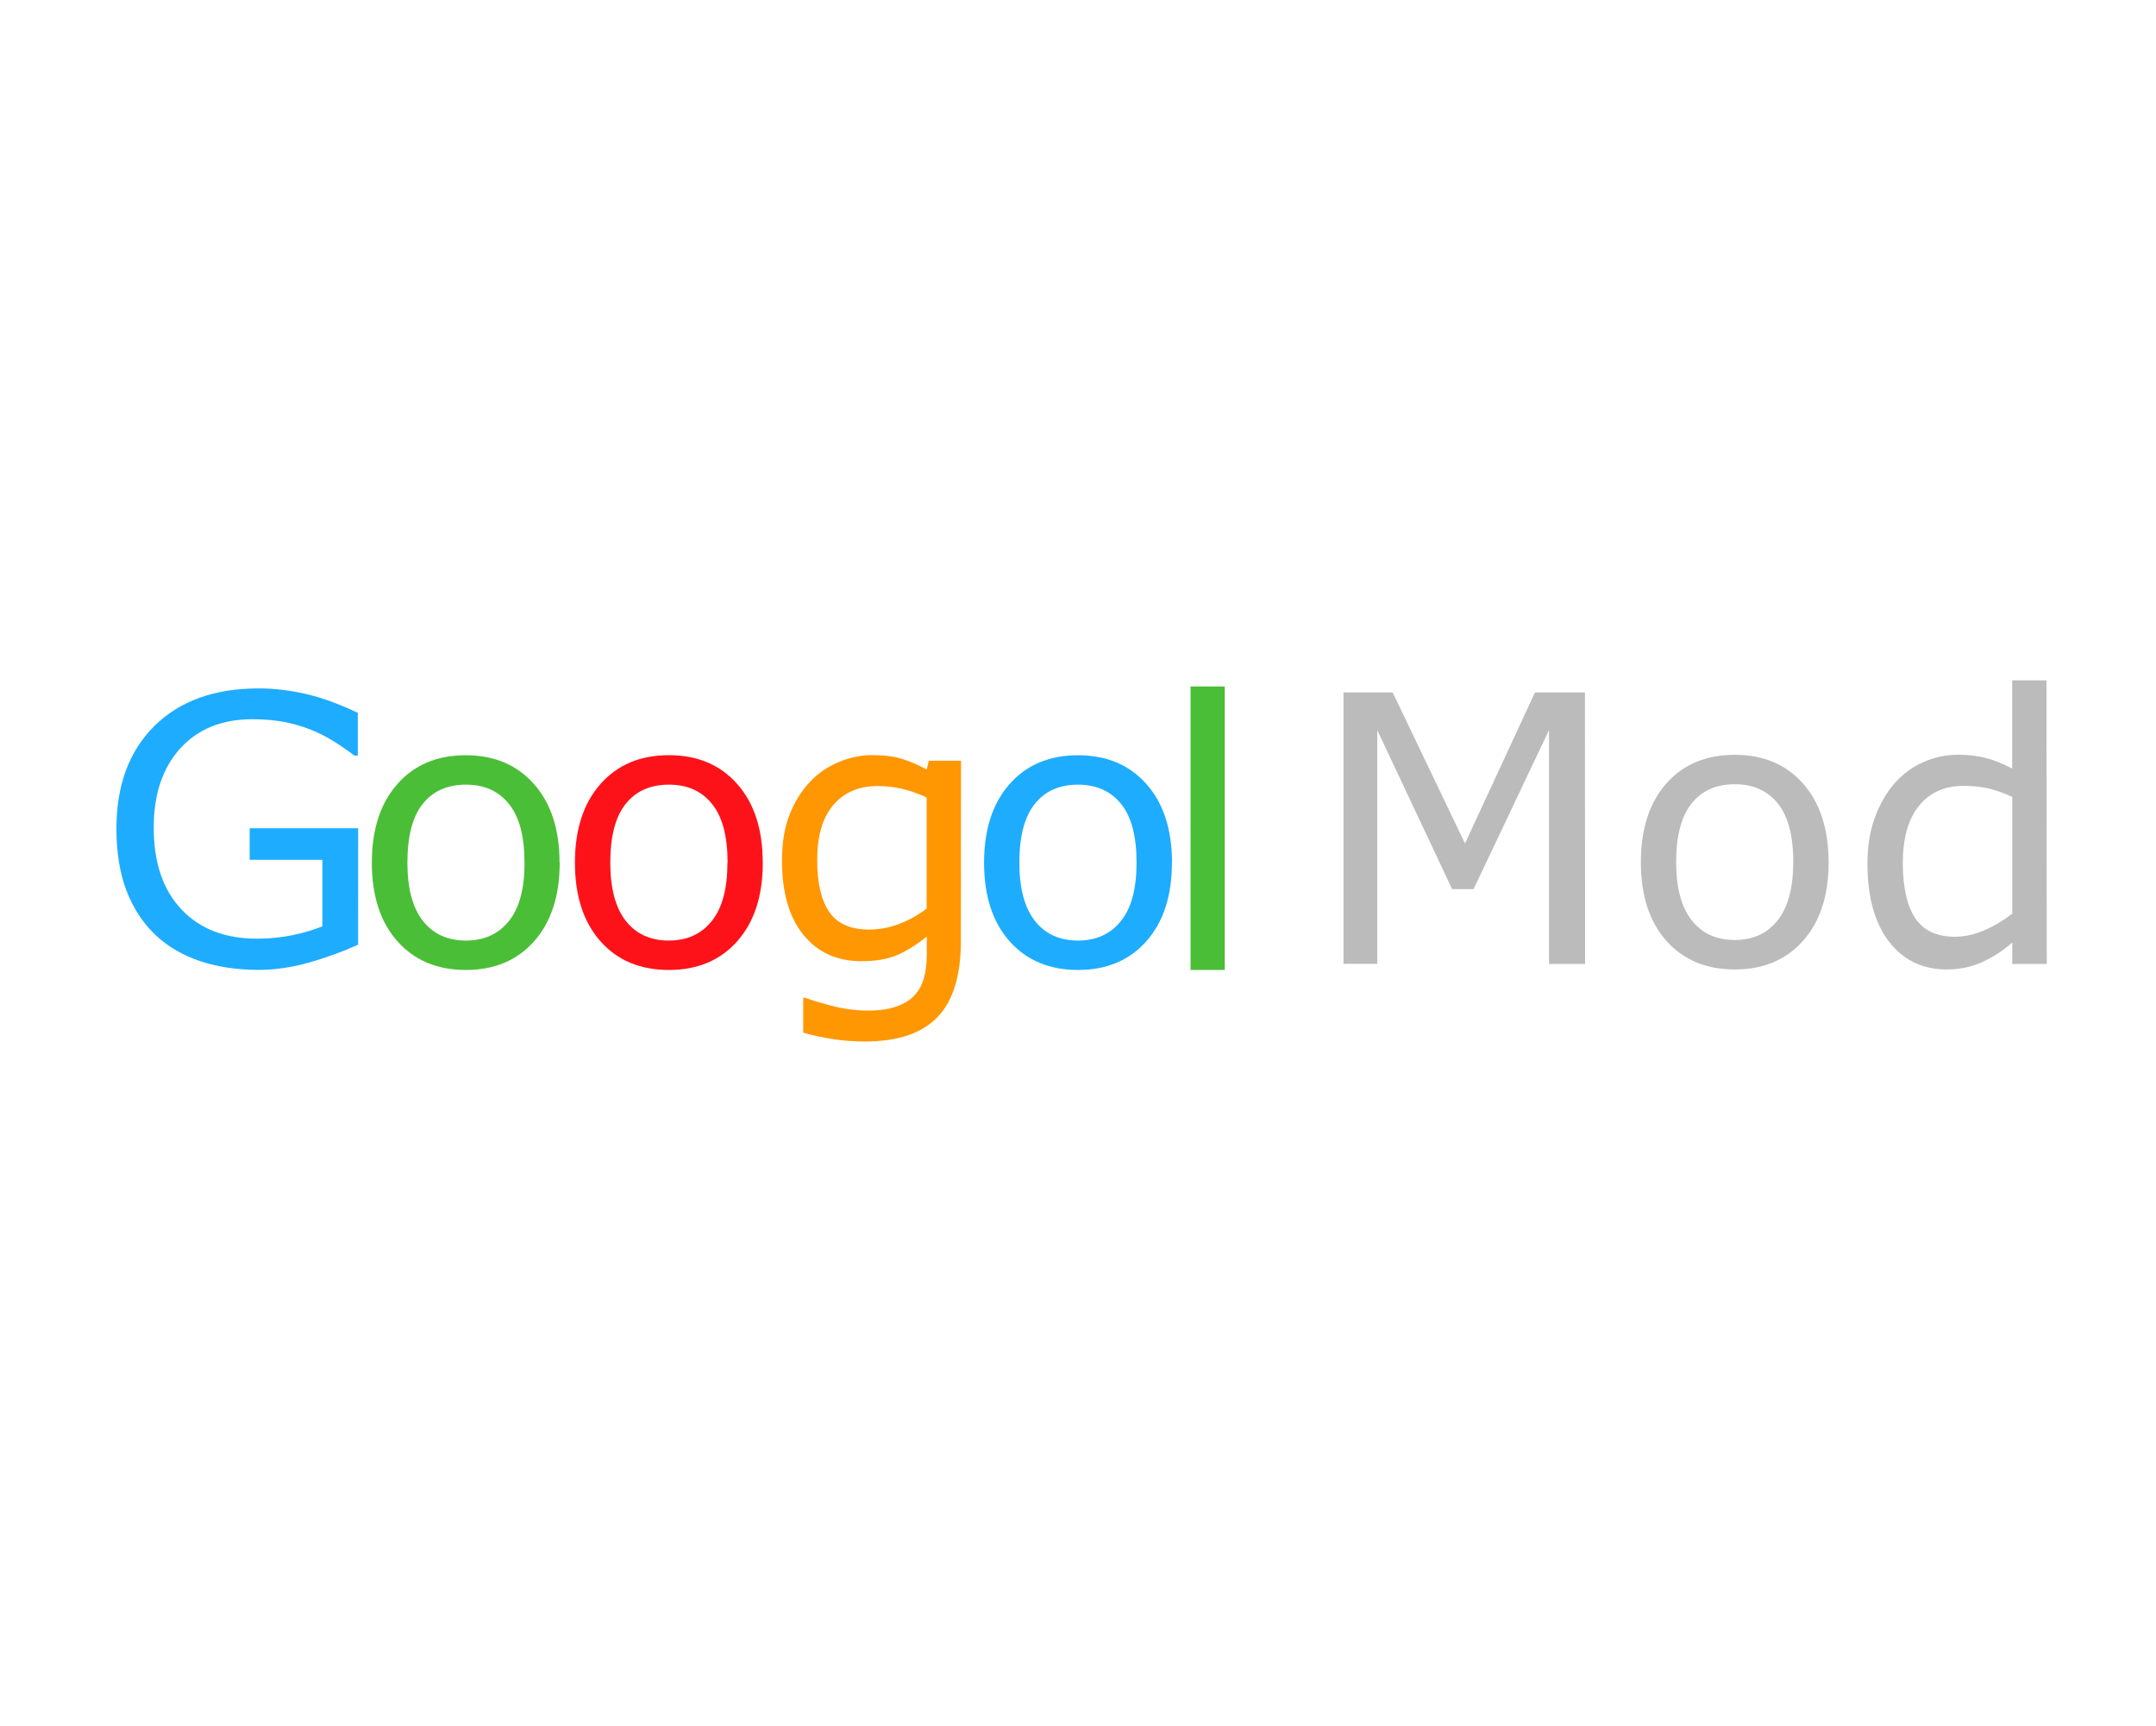
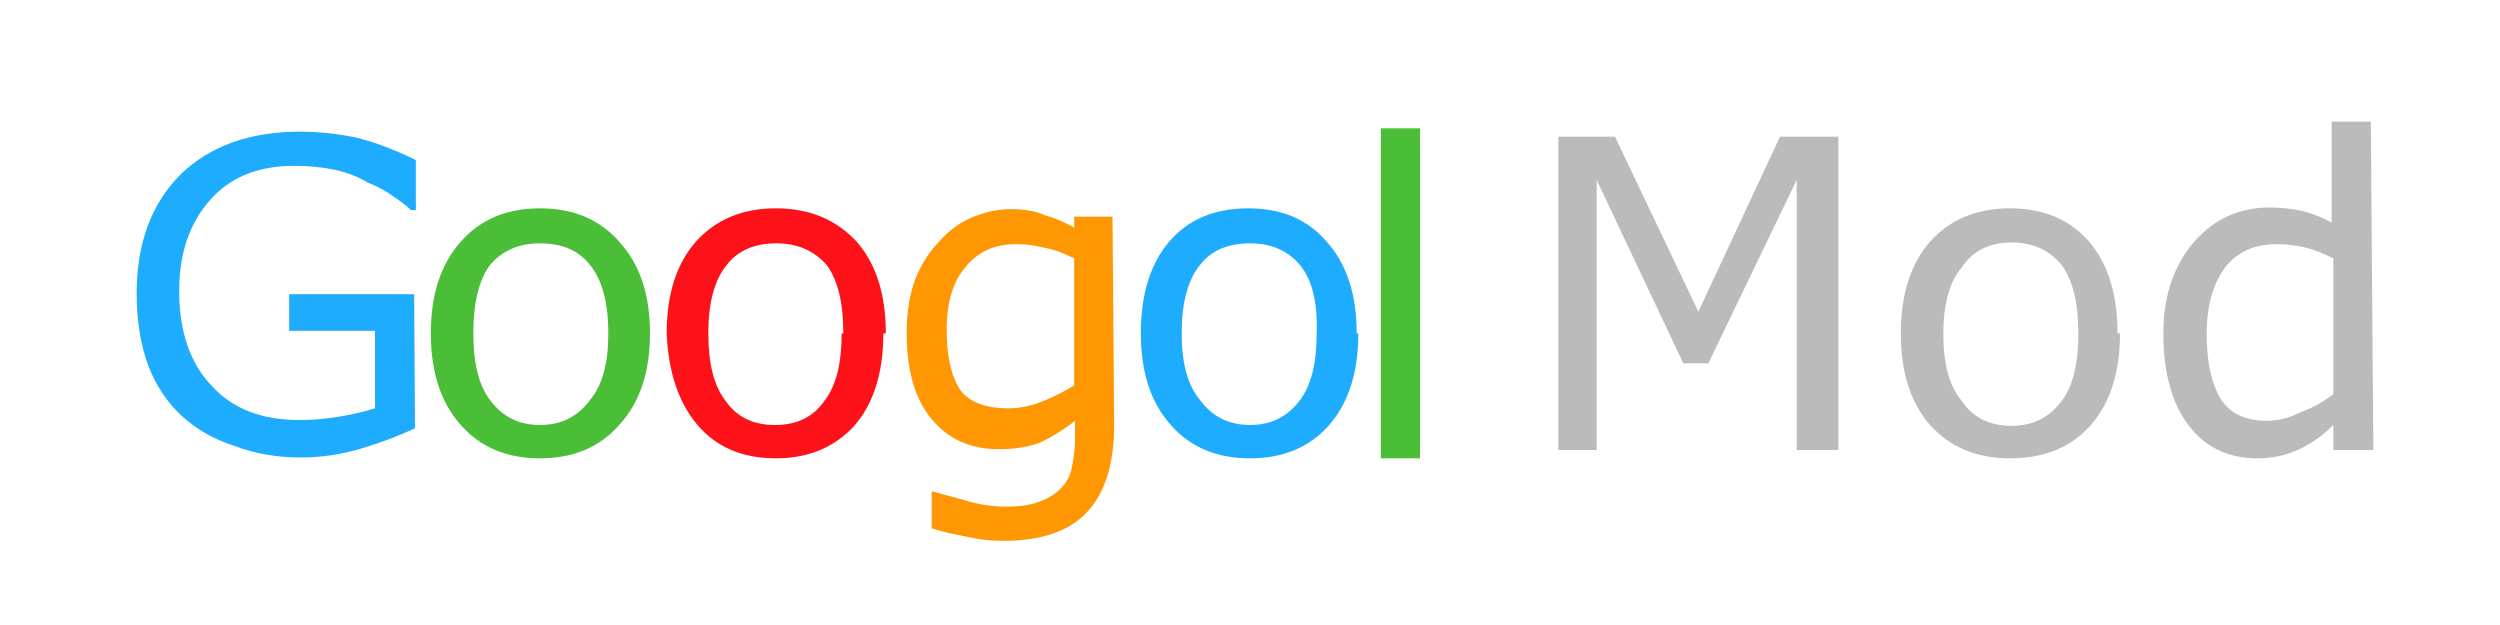
- <svg xmlns="http://www.w3.org/2000/svg" width="300" height="240">
-   <path d="M49.83 131.42q-3.1 1.42-6.76 2.47-3.66 1.04-7.08 1.04-4.42 0-8.1-1.2-3.68-1.23-6.26-3.66-2.6-2.46-4.03-6.15-1.4-3.7-1.4-8.63 0-9.05 5.27-14.28 5.3-5.24 14.52-5.24 3.2 0 6.56.77 3.36.78 7.24 2.63v5.95h-.46q-.78-.6-2.28-1.6-1.5-.98-2.94-1.64-1.75-.8-3.96-1.32-2.22-.5-5.04-.5-6.33 0-10.02 4.05-3.7 4.07-3.7 11.02 0 7.32 3.87 11.4 3.85 4.06 10.5 4.06 2.42 0 4.84-.47 2.43-.5 4.26-1.25v-9.25H34.74v-4.4h15.1z" fill="#1eacff" />
-   <path d="M77.88 120q0 6.93-3.55 10.94-3.54 4-9.5 4-6 0-9.54-4-3.55-4-3.55-10.93 0-6.9 3.54-10.92 3.52-4.02 9.53-4.02 5.96 0 9.5 4.02 3.55 4 3.55 10.93zm-4.9 0q0-5.5-2.17-8.16-2.14-2.68-5.97-2.68-3.88 0-6.02 2.68-2.13 2.67-2.13 8.17 0 5.34 2.15 8.1 2.16 2.74 6 2.74 3.8 0 5.98-2.73 2.17-2.7 2.17-8.1z" fill="#4bbe37" />
-   <path d="M106.14 120q0 6.93-3.55 10.94-3.55 4-9.5 4-6.02 0-9.55-4Q80 126.94 80 120q0-6.9 3.55-10.92 3.53-4.02 9.54-4.02 5.95 0 9.5 4.02 3.54 4 3.54 10.93zm-4.9 0q0-5.5-2.17-8.16-2.15-2.68-5.98-2.68-3.9 0-6.03 2.68-2.14 2.67-2.14 8.17 0 5.34 2.15 8.1 2.16 2.74 6 2.74 3.8 0 5.98-2.73 2.17-2.7 2.17-8.1z" fill="#fe1219" />
-   <path d="M133.7 130.94q0 7.2-3.26 10.57-3.27 3.38-10.07 3.38-2.25 0-4.4-.32-2.14-.32-4.2-.9v-4.87h.24q1.18.45 3.7 1.12 2.54.67 5.08.67 2.43 0 4.03-.6 1.6-.57 2.5-1.6.88-1 1.26-2.4t.38-3.1v-2.6q-2.15 1.73-4.12 2.58-1.96.85-5 .85-5.07 0-8.05-3.67-2.98-3.66-2.98-10.33 0-3.65 1.02-6.3 1.02-2.64 2.8-4.57 1.64-1.8 4-2.8 2.36-1 4.7-1 2.45 0 4.1.5 1.67.5 3.52 1.5l.3-1.22h4.47zm-4.76-4.57v-15.43q-1.9-.86-3.54-1.23-1.63-.36-3.25-.36-3.93 0-6.2 2.64-2.24 2.63-2.24 7.65 0 4.77 1.68 7.23 1.67 2.45 5.55 2.45 2.08 0 4.17-.78 2.1-.8 3.84-2.15z" fill="#ff9702" />
-   <path d="M163.07 120q0 6.93-3.55 10.94-3.55 4-9.5 4-6 0-9.55-4-3.54-4-3.54-10.93 0-6.9 3.54-10.92t9.54-4.02q5.97 0 9.52 4.02 3.55 4 3.55 10.93zm-4.92 0q0-5.5-2.16-8.16-2.16-2.68-6-2.68-3.87 0-6 2.68-2.15 2.67-2.15 8.17 0 5.34 2.16 8.1 2.16 2.74 6 2.74 3.8 0 5.98-2.73 2.17-2.7 2.17-8.1z" fill="#1eacff" />
-   <path d="M170.42 134.94h-4.76V95.5h4.76z" fill="#4bbe37" />
-   <path d="M220.56 134.1h-5.02v-32.53l-10.5 22.13h-2.98l-10.42-22.13v32.52h-4.7V96.34h6.85l10.06 21 9.73-21h6.96zM254.45 119.95q0 6.92-3.55 10.92t-9.5 4q-6 0-9.55-4-3.53-4-3.53-10.92t3.53-10.94q3.54-4 9.54-4 5.95 0 9.5 4 3.55 4.03 3.55 10.95zm-4.92 0q0-5.5-2.15-8.17-2.16-2.68-6-2.68-3.86 0-6 2.68-2.15 2.67-2.15 8.17 0 5.32 2.16 8.07 2.14 2.75 6 2.75 3.8 0 5.96-2.72 2.17-2.73 2.17-8.1zM284.8 134.1H280v-2.97q-2.05 1.77-4.28 2.76-2.23.98-4.84.98-5.07 0-8.05-3.9-2.98-3.9-2.98-10.83 0-3.6 1.03-6.4 1.03-2.82 2.77-4.8 1.73-1.93 4.02-2.94 2.3-1 4.74-1 2.23 0 3.96.46 1.72.47 3.62 1.46V94.65h4.77zM280 127.1v-16.24q-1.92-.87-3.44-1.2-1.52-.33-3.32-.33-4 0-6.24 2.8-2.23 2.78-2.23 7.9 0 5.04 1.7 7.67 1.74 2.62 5.54 2.62 2.03 0 4.1-.9 2.08-.9 3.88-2.32z" fill="#bbb" />
+ <svg xmlns="http://www.w3.org/2000/svg" width="300" height="75">
+   <path d="M49.8 51.4q-3 1.4-6.7 2.5-3.5 1-7 1-4.3 0-8-1.4-3.7-1.2-6.3-3.6-2.6-2.4-4-6-1.4-3.8-1.4-8.7 0-9 5.3-14.3Q27 15.8 36 15.8q3.3 0 6.7.7 3.3.8 7.2 2.7v6h-.6q-.7-.7-2.2-1.7-1.4-1-3-1.6-1.6-1-3.8-1.5-2.3-.5-5-.5-6.4 0-10 4-3.8 4.2-3.8 11 0 7.4 4 11.5 3.7 4 10.4 4 2.4 0 4.8-.4t4.3-1v-9.3H34.7v-4.4h15z" fill="#1eacff" />
+   <path d="M78 40q0 7-3.7 11-3.5 4-9.5 4t-9.5-4q-3.6-4-3.6-11t3.6-11q3.5-4 9.5-4t9.5 4Q78 33 78 40zm-5 0q0-5.5-2.2-8.2-2-2.6-6-2.6-3.8 0-6 2.6-2 2.7-2 8.2 0 5.4 2 8 2.2 3 6 3t6-3q2.2-2.6 2.2-8z" fill="#4bbe37" />
+   <path d="M106 40q0 7-3.4 11-3.6 4-9.5 4-6 0-9.4-4T80 40q0-7 3.5-11 3.6-4 9.6-4t9.7 4q3.5 4 3.5 11zm-4.8 0q0-5.5-2-8.2-2.3-2.6-6-2.6-4 0-6 2.6Q85 34.5 85 40q0 5.4 2 8 2 3 6 3t6-3q2-2.6 2-8z" fill="#fe1219" />
+   <path d="M133.7 51q0 7-3.3 10.5-3.2 3.4-10 3.4-2.3 0-4.4-.5-2.2-.4-4.2-1V59h.2l3.7 1q2.5.8 5 .8t4-.6q1.7-.6 2.6-1.6 1-1 1.3-2.4t.4-3v-2.7q-2.2 1.7-4.2 2.6-2 .8-5 .8-5 0-8-3.6t-3-10.3q0-3.7 1-6.4 1-2.6 2.8-4.5 1.7-2 4-3 2.4-1 4.7-1 2.5 0 4 .7 1.8.5 3.6 1.5V26h4.6zm-4.8-4.6V31q-2-1-3.7-1.3-1.6-.4-3.3-.4-3.8 0-6 2.7-2.3 2.6-2.3 7.6 0 4.8 1.7 7.3Q117 49 121 49q2 0 4-.8t4-2z" fill="#ff9702" />
+   <path d="M163 40q0 7-3.5 11t-9.5 4q-6 0-9.5-4-3.6-4-3.6-11t3.4-11 9.5-4q6 0 9.4 4 3.6 4 3.6 11zm-5 0q.2-5.5-2-8.2-2.2-2.6-6-2.6-4 0-6 2.6-2.2 2.7-2.2 8.2 0 5.4 2.2 8 2.2 3 6 3t6-3q2-2.6 2-8z" fill="#1eacff" />
+   <path d="M170.4 55h-4.7V15.4h4.7z" fill="#4bbe37" />
+   <path d="M220.6 54h-5V21.6l-10.6 22h-3l-10.4-22V54H187V16.4h6.8l10 21 9.8-21h7zm33.8-14q0 7-3.5 11t-9.7 4q-6 0-9.6-4-3.5-4-3.5-11t3.5-11q3.6-4 9.6-4t9.5 4q3.4 4 3.4 11zm-5 0q0-5.5-2-8.2-2.2-2.7-6-2.7-4 0-6 3-2.2 2.6-2.2 8t2.2 8q2 3 6 3 3.8 0 6-3 2-2.6 2-8zm35.4 14H280v-3q-2 2-4.3 3-2.2 1-4.8 1-5.3 0-8.3-4-3-4-3-11 0-3.5 1-6.3t2.8-4.8q1.8-2 4-3 2.4-1 4.8-1 2.2 0 4 .4 1.7.4 3.6 1.4V14.6h4.7zm-4.8-7V31q-2-1-3.4-1.3-1.6-.4-3.4-.4-4 0-6.2 2.8-2.2 3-2.2 8t1.7 7.8q1.7 2.6 5.5 2.6 2 0 4-1 2.2-.8 4-2.2z" fill="#bbb" />
</svg>
